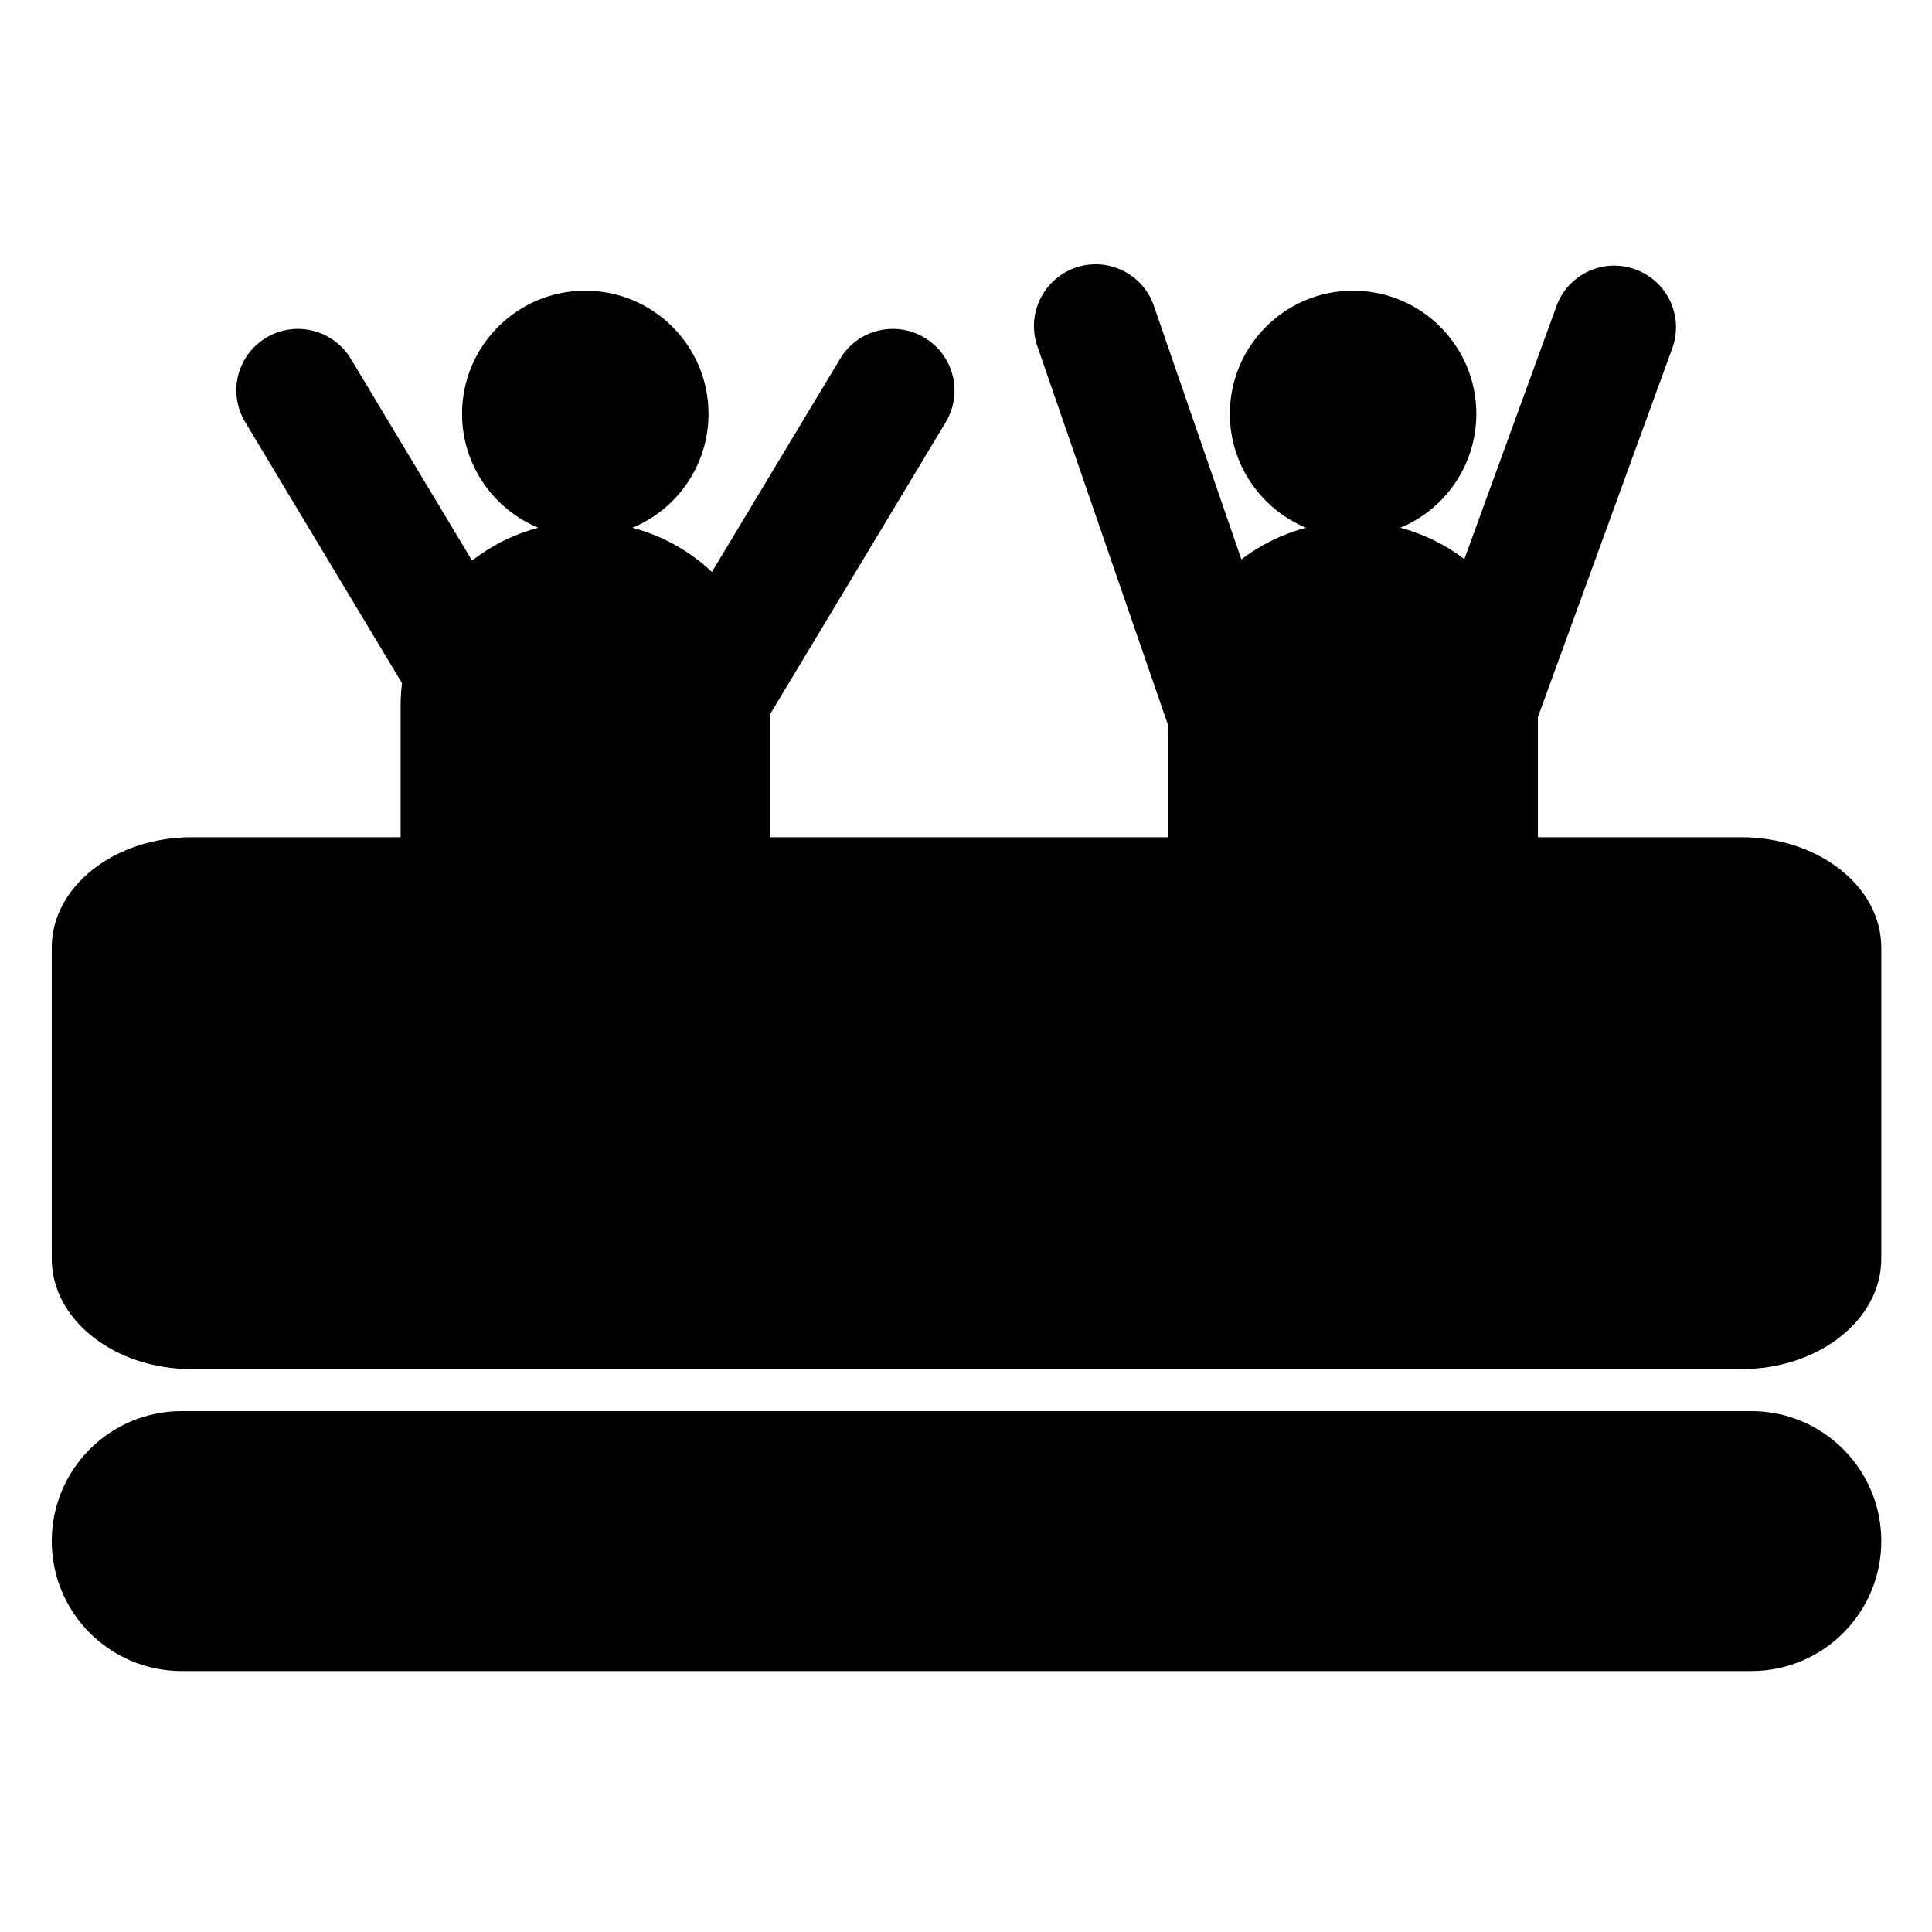
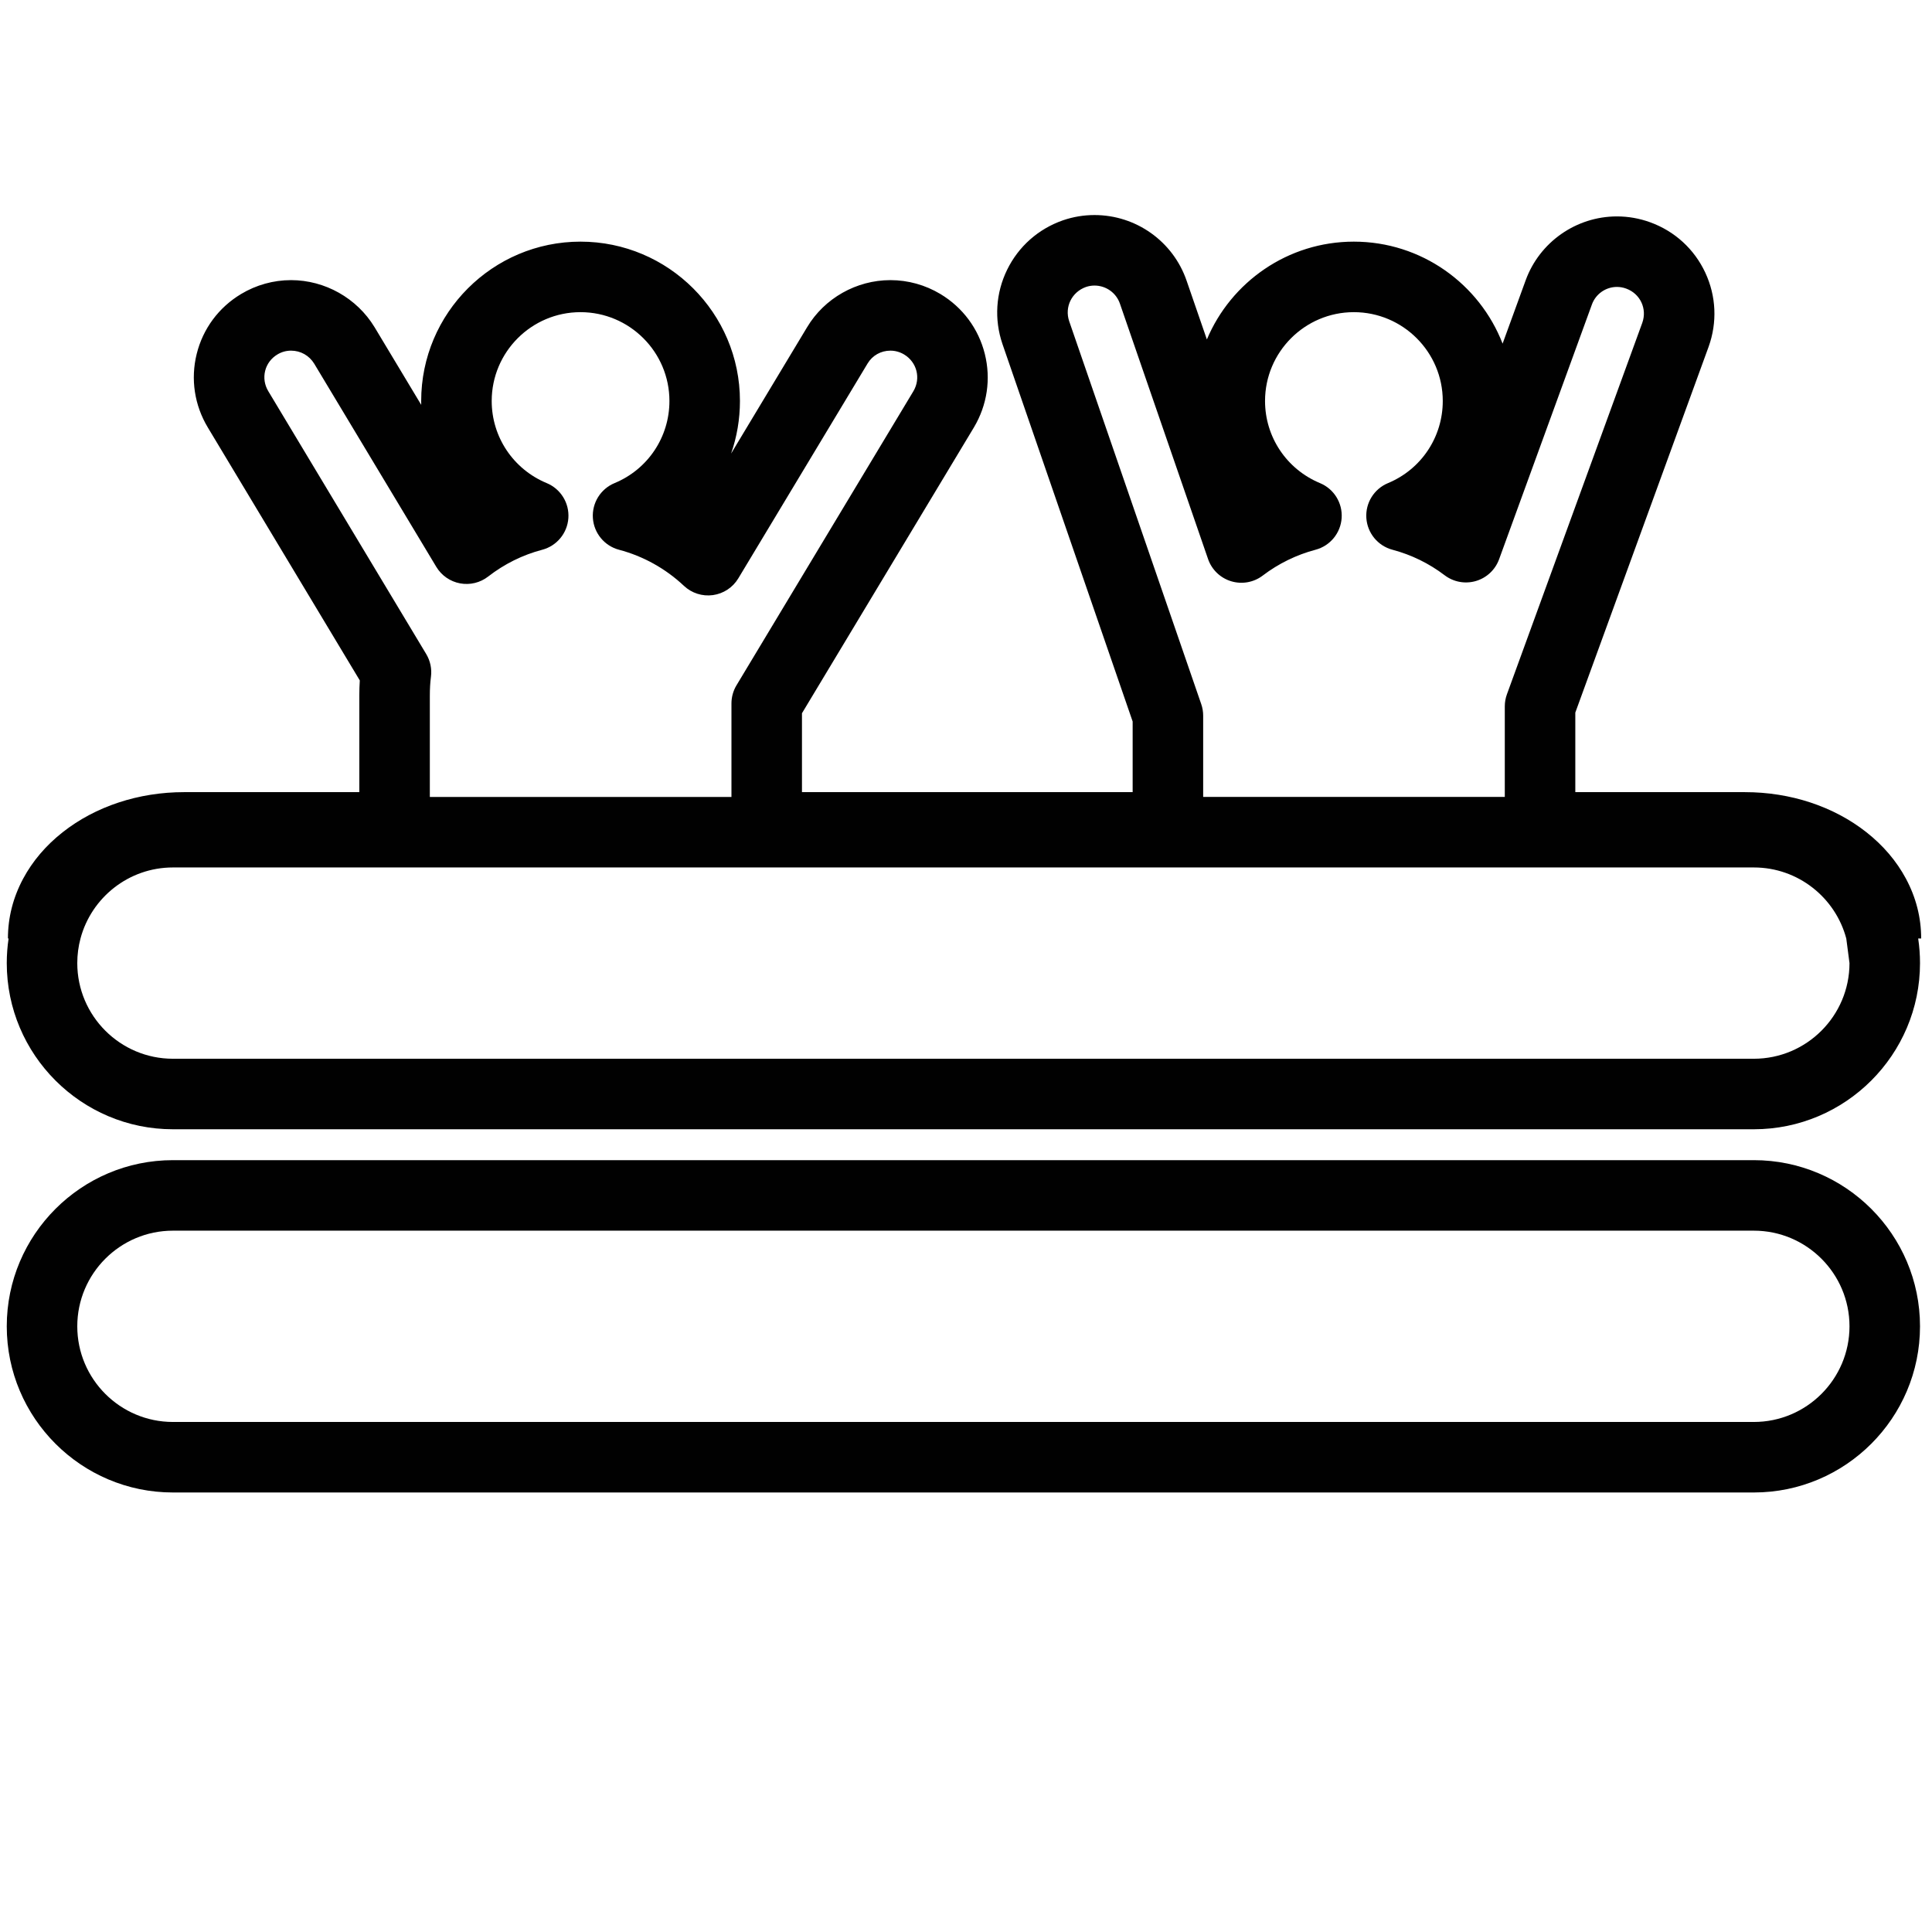
<svg xmlns="http://www.w3.org/2000/svg" version="1.1" id="Layer_1" x="0px" y="0px" width="2000px" height="2000px" viewBox="0 0 2000 2000" enable-background="new 0 0 2000 2000" xml:space="preserve">
  <g>
-     <path fill="#010101" d="M1802.621,866.721h-210.583V742.321l139.13-381.82c11.922-33.053-4.934-69.516-38.251-81.636   c-33.085-12.056-69.647,4.934-81.637,38.02l-95.381,261.832c-19.538-14.837-42.059-25.964-66.236-32.389   c46.102-19.143,78.623-64.713,78.623-117.868c0-70.443-57.096-127.539-127.638-127.539c-70.309,0-127.504,57.096-127.504,127.539   c0,53.155,32.786,98.725,78.821,117.868c-24.608,6.491-47.36,17.818-66.899,32.721l-90.577-262.462   c-11.428-33.283-47.856-50.902-80.975-39.576c-33.45,11.691-51.035,47.855-39.743,81.106l135.784,393.709v114.895H797.202V739.34   l181.853-302.336c17.982-30.17,8.411-69.15-21.991-87.432c-30.171-18.115-69.317-8.312-87.301,21.759L736.961,592.063   c-22.852-21.526-51.003-37.489-82.266-45.736c46.233-19.143,78.755-64.713,78.755-117.868c0-70.443-57.096-127.539-127.638-127.539   c-70.31,0-127.504,57.096-127.504,127.539c0,53.155,32.787,98.725,78.887,117.868c-25.27,6.656-48.418,18.348-68.521,33.946   L363.122,371.331c-18.282-30.071-57.361-39.874-87.497-21.759c-30.471,18.282-39.908,57.262-21.792,87.432l162.344,270.212   c-1.027,7.914-1.457,15.963-1.457,24.175v135.329H198.458c-80.022,0-144.892,51.127-144.892,114.196v322.198   c0,63.066,64.87,114.195,144.892,114.195h1604.163c80.022,0,144.893-51.129,144.893-114.195V980.917   C1947.514,917.848,1882.644,866.721,1802.621,866.721z" />
-     <path fill="#010101" d="M1812.972,1460.778H188.109c-74.306,0-134.543,60.237-134.543,134.543   c0,74.305,60.237,134.543,134.543,134.543h1624.862c74.306,0,134.542-60.238,134.542-134.543   C1947.514,1521.016,1887.277,1460.778,1812.972,1460.778z" />
+     <path fill="#010101" d="M1988.793,971.543c0-21.616-5.318-42.485-15.807-62.03c-9.736-18.142-23.479-34.28-40.844-47.967   c-33.973-26.774-78.645-41.521-125.787-41.521h-175.6v-82.353l137.926-378.517c0.015-0.038,0.027-0.074,0.041-0.112   c9.114-25.269,7.896-52.557-3.436-76.837c-11.364-24.354-31.589-42.847-56.93-52.066c-11.13-4.055-22.74-6.111-34.512-6.111   c-42.177,0-80.164,26.629-94.505,66.206l-23.855,65.486c-23.904-61.702-83.923-105.573-153.999-105.573   c-68.375,0-127.164,41.833-152.129,101.257l-20.991-60.83c-13.957-40.651-52.278-67.964-95.359-67.964   c-11.071,0-22.017,1.824-32.531,5.419c-0.077,0.026-0.153,0.053-0.231,0.08c-25.407,8.88-45.885,27.037-57.662,51.127   c-11.776,24.092-13.512,51.351-4.886,76.754c0.019,0.055,0.036,0.11,0.056,0.165l134.767,390.762v73.104H830.197v-81.667   l177.939-295.831c0.024-0.042,0.051-0.084,0.075-0.126c13.747-23.063,17.746-50.072,11.26-76.049   c-6.507-26.061-22.825-48.072-45.973-61.992c-15.657-9.401-33.554-14.37-51.757-14.37c-35.207,0-68.271,18.716-86.238,48.761   L756.84,469.497c5.962-17.157,9.146-35.487,9.146-54.392c0-90.958-74.044-164.958-165.058-164.958   c-90.938,0-164.923,74-164.923,164.958c0,1.337,0.017,2.67,0.048,4.004l-48.276-80.342c-0.033-0.054-0.065-0.108-0.099-0.162   c-18.23-29.988-51.33-48.617-86.379-48.617c-18.201,0-36.093,4.973-51.714,14.363c-23.2,13.919-39.53,35.968-45.982,62.086   c-6.42,25.987-2.329,53.001,11.524,76.071L372.455,704.37c-0.331,5.095-0.494,10.35-0.494,15.847v99.803H190.642   c-47.142,0-91.813,14.746-125.786,41.521c-17.365,13.688-31.107,29.825-40.843,47.967c-10.489,19.544-15.807,40.415-15.807,62.03   h0.681C7.649,979.852,7,988.351,7,997c0,94.848,77.164,172.012,172.012,172.012h1636.562c94.848,0,172.013-77.164,172.013-172.012   c0-8.648-0.647-17.146-1.887-25.457H1988.793L1988.793,971.543z M1106.798,332.458c-4.94-14.664,2.689-30.17,17.402-35.388   c2.862-0.967,5.825-1.458,8.808-1.458c11.906,0,22.481,7.502,26.334,18.724l91.23,264.352   c3.821,11.076,12.729,19.645,23.944,23.032c11.218,3.391,23.378,1.188,32.693-5.918c16.12-12.295,34.983-21.522,54.554-26.685   c15.136-3.993,26.041-17.192,27.105-32.811c1.064-15.617-7.946-30.175-22.4-36.186c-34.566-14.375-56.902-47.745-56.902-85.015   c0-50.706,41.235-91.958,91.92-91.958c50.763,0,92.061,41.252,92.061,91.958c0,37.341-22.251,70.708-56.688,85.007   c-14.448,6-23.467,20.54-22.421,36.148c1.046,15.61,11.923,28.817,27.043,32.835c19.628,5.218,37.802,14.104,54.014,26.415   c9.233,7.013,21.252,9.221,32.371,5.949c11.123-3.271,20.029-11.631,23.998-22.524l96.09-263.774   c3.931-10.847,14.336-18.135,25.894-18.135c3.221,0,6.423,0.572,9.537,1.707c14.595,5.309,21.916,20.881,16.692,35.472   l-140.114,384.522c-1.459,4.006-2.206,8.234-2.206,12.497v93.76h-312.238V740.8c0-4.05-0.674-8.072-1.994-11.899L1106.798,332.458z    M277.707,404.923c-3.845-6.404-4.994-13.854-3.234-20.977c1.757-7.112,6.257-13.148,12.696-17.011   c4.355-2.618,9.109-3.945,14.131-3.945c9.858,0,18.816,5.043,23.975,13.493l126.387,210.332   c5.374,8.943,14.319,15.159,24.575,17.077c10.255,1.919,20.843-0.644,29.087-7.041c16.829-13.057,35.647-22.388,55.937-27.731   c15.144-3.989,26.056-17.192,27.119-32.815c1.064-15.623-7.956-30.184-22.418-36.189c-34.598-14.367-56.954-47.734-56.954-85.007   c0-50.706,41.237-91.958,91.923-91.958c50.761,0,92.058,41.252,92.058,91.958c0,37.348-22.29,70.71-56.786,84.993   c-14.473,5.993-23.507,20.552-22.454,36.18s11.961,28.842,27.107,32.837c24.987,6.592,48.206,19.504,67.141,37.341   c8.038,7.571,19.072,11.094,30.005,9.59c10.938-1.506,20.606-7.882,26.297-17.342l133.809-222.403   c4.984-8.335,13.82-13.312,23.637-13.312c4.967,0,9.871,1.368,14.158,3.942c13.312,8.005,17.541,24.688,9.651,38.016   L762.419,709.412c-3.417,5.68-5.222,12.185-5.222,18.812v96.763H444.961V720.22c0-7.185,0.38-13.614,1.164-19.655   c1.058-8.159-0.672-16.438-4.91-23.491L277.707,404.923z M1815.574,1096.012H179.012C124.417,1096.012,80,1051.596,80,997   c0-8.799,1.16-17.331,3.324-25.458c11.263-42.299,49.892-73.554,95.688-73.554h1636.564c45.797,0,84.424,31.256,95.688,73.555   l3.323,25.457C1914.587,1051.596,1870.17,1096.012,1815.574,1096.012z" />
+     <path fill="#010101" d="M1815.576,1200.988H179.012C84.164,1200.988,7,1278.152,7,1373s77.164,172.012,172.012,172.012h1636.562   c94.848,0,172.013-77.164,172.013-172.012S1910.423,1200.988,1815.576,1200.988z M1815.574,1472.012H179.012   C124.417,1472.012,80,1427.596,80,1373s44.417-99.012,99.012-99.012h1636.564c54.595,0,99.011,44.416,99.011,99.012   S1870.17,1472.012,1815.574,1472.012z" />
  </g>
</svg>
